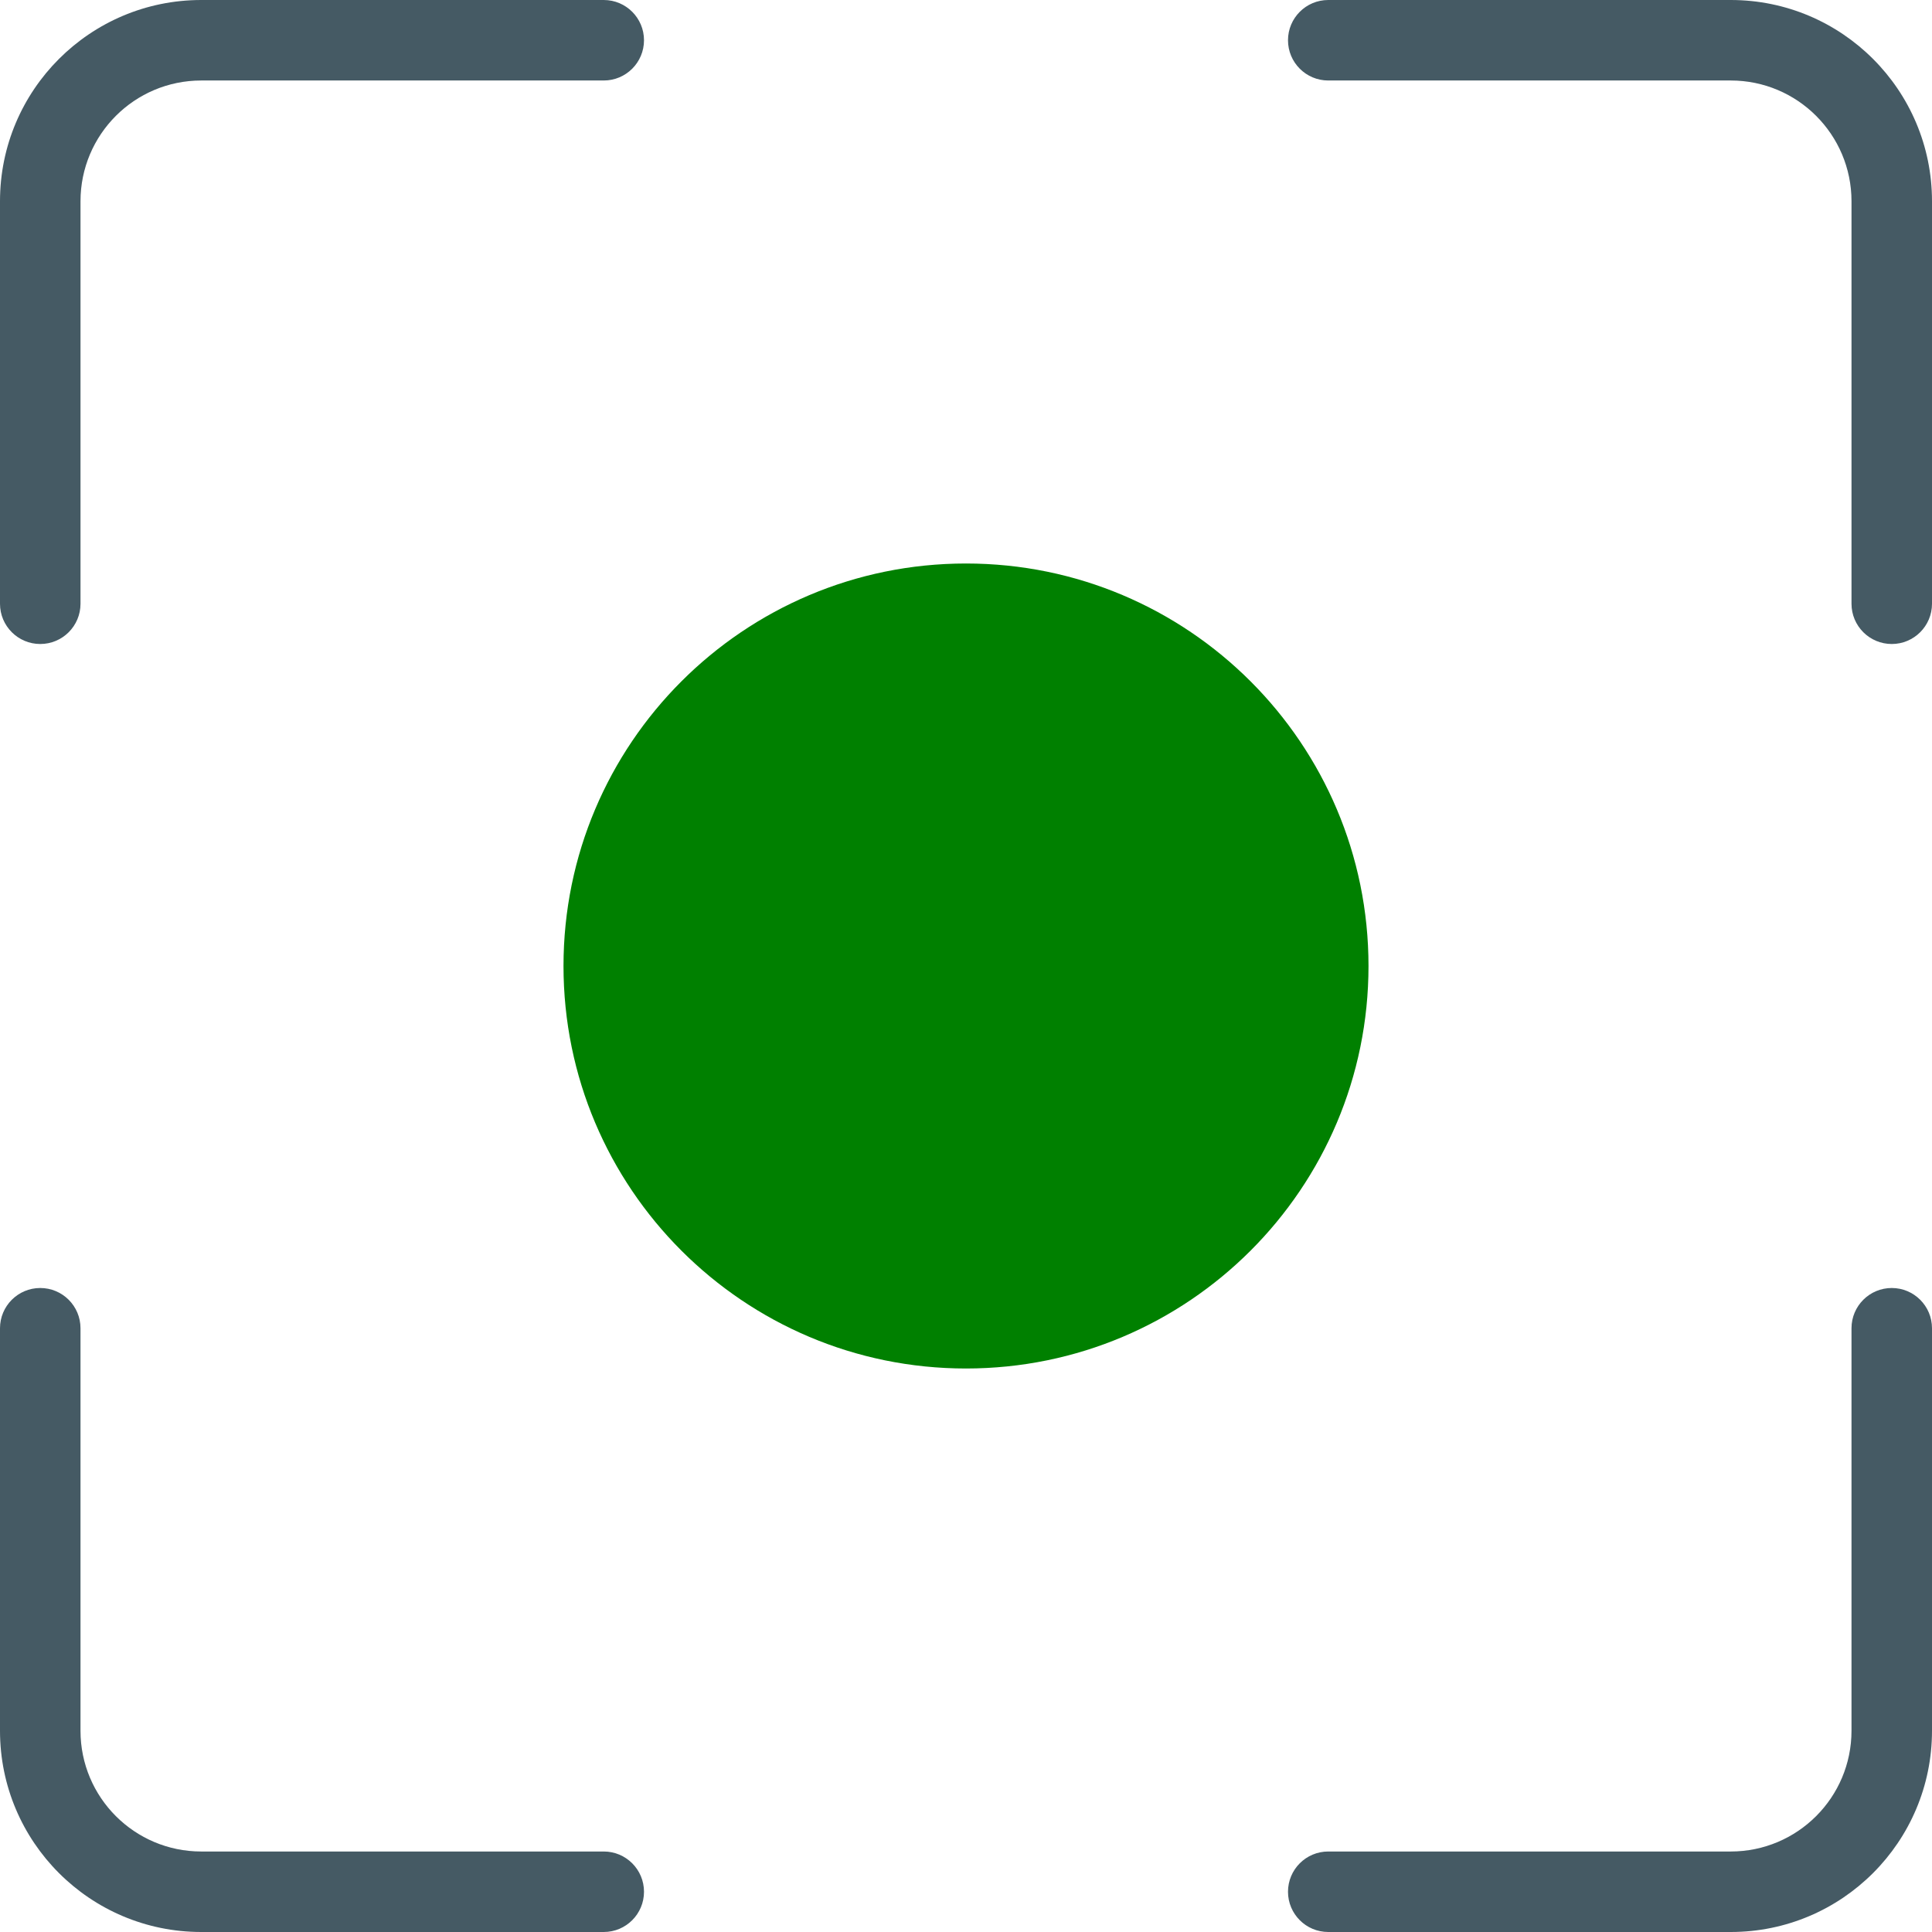
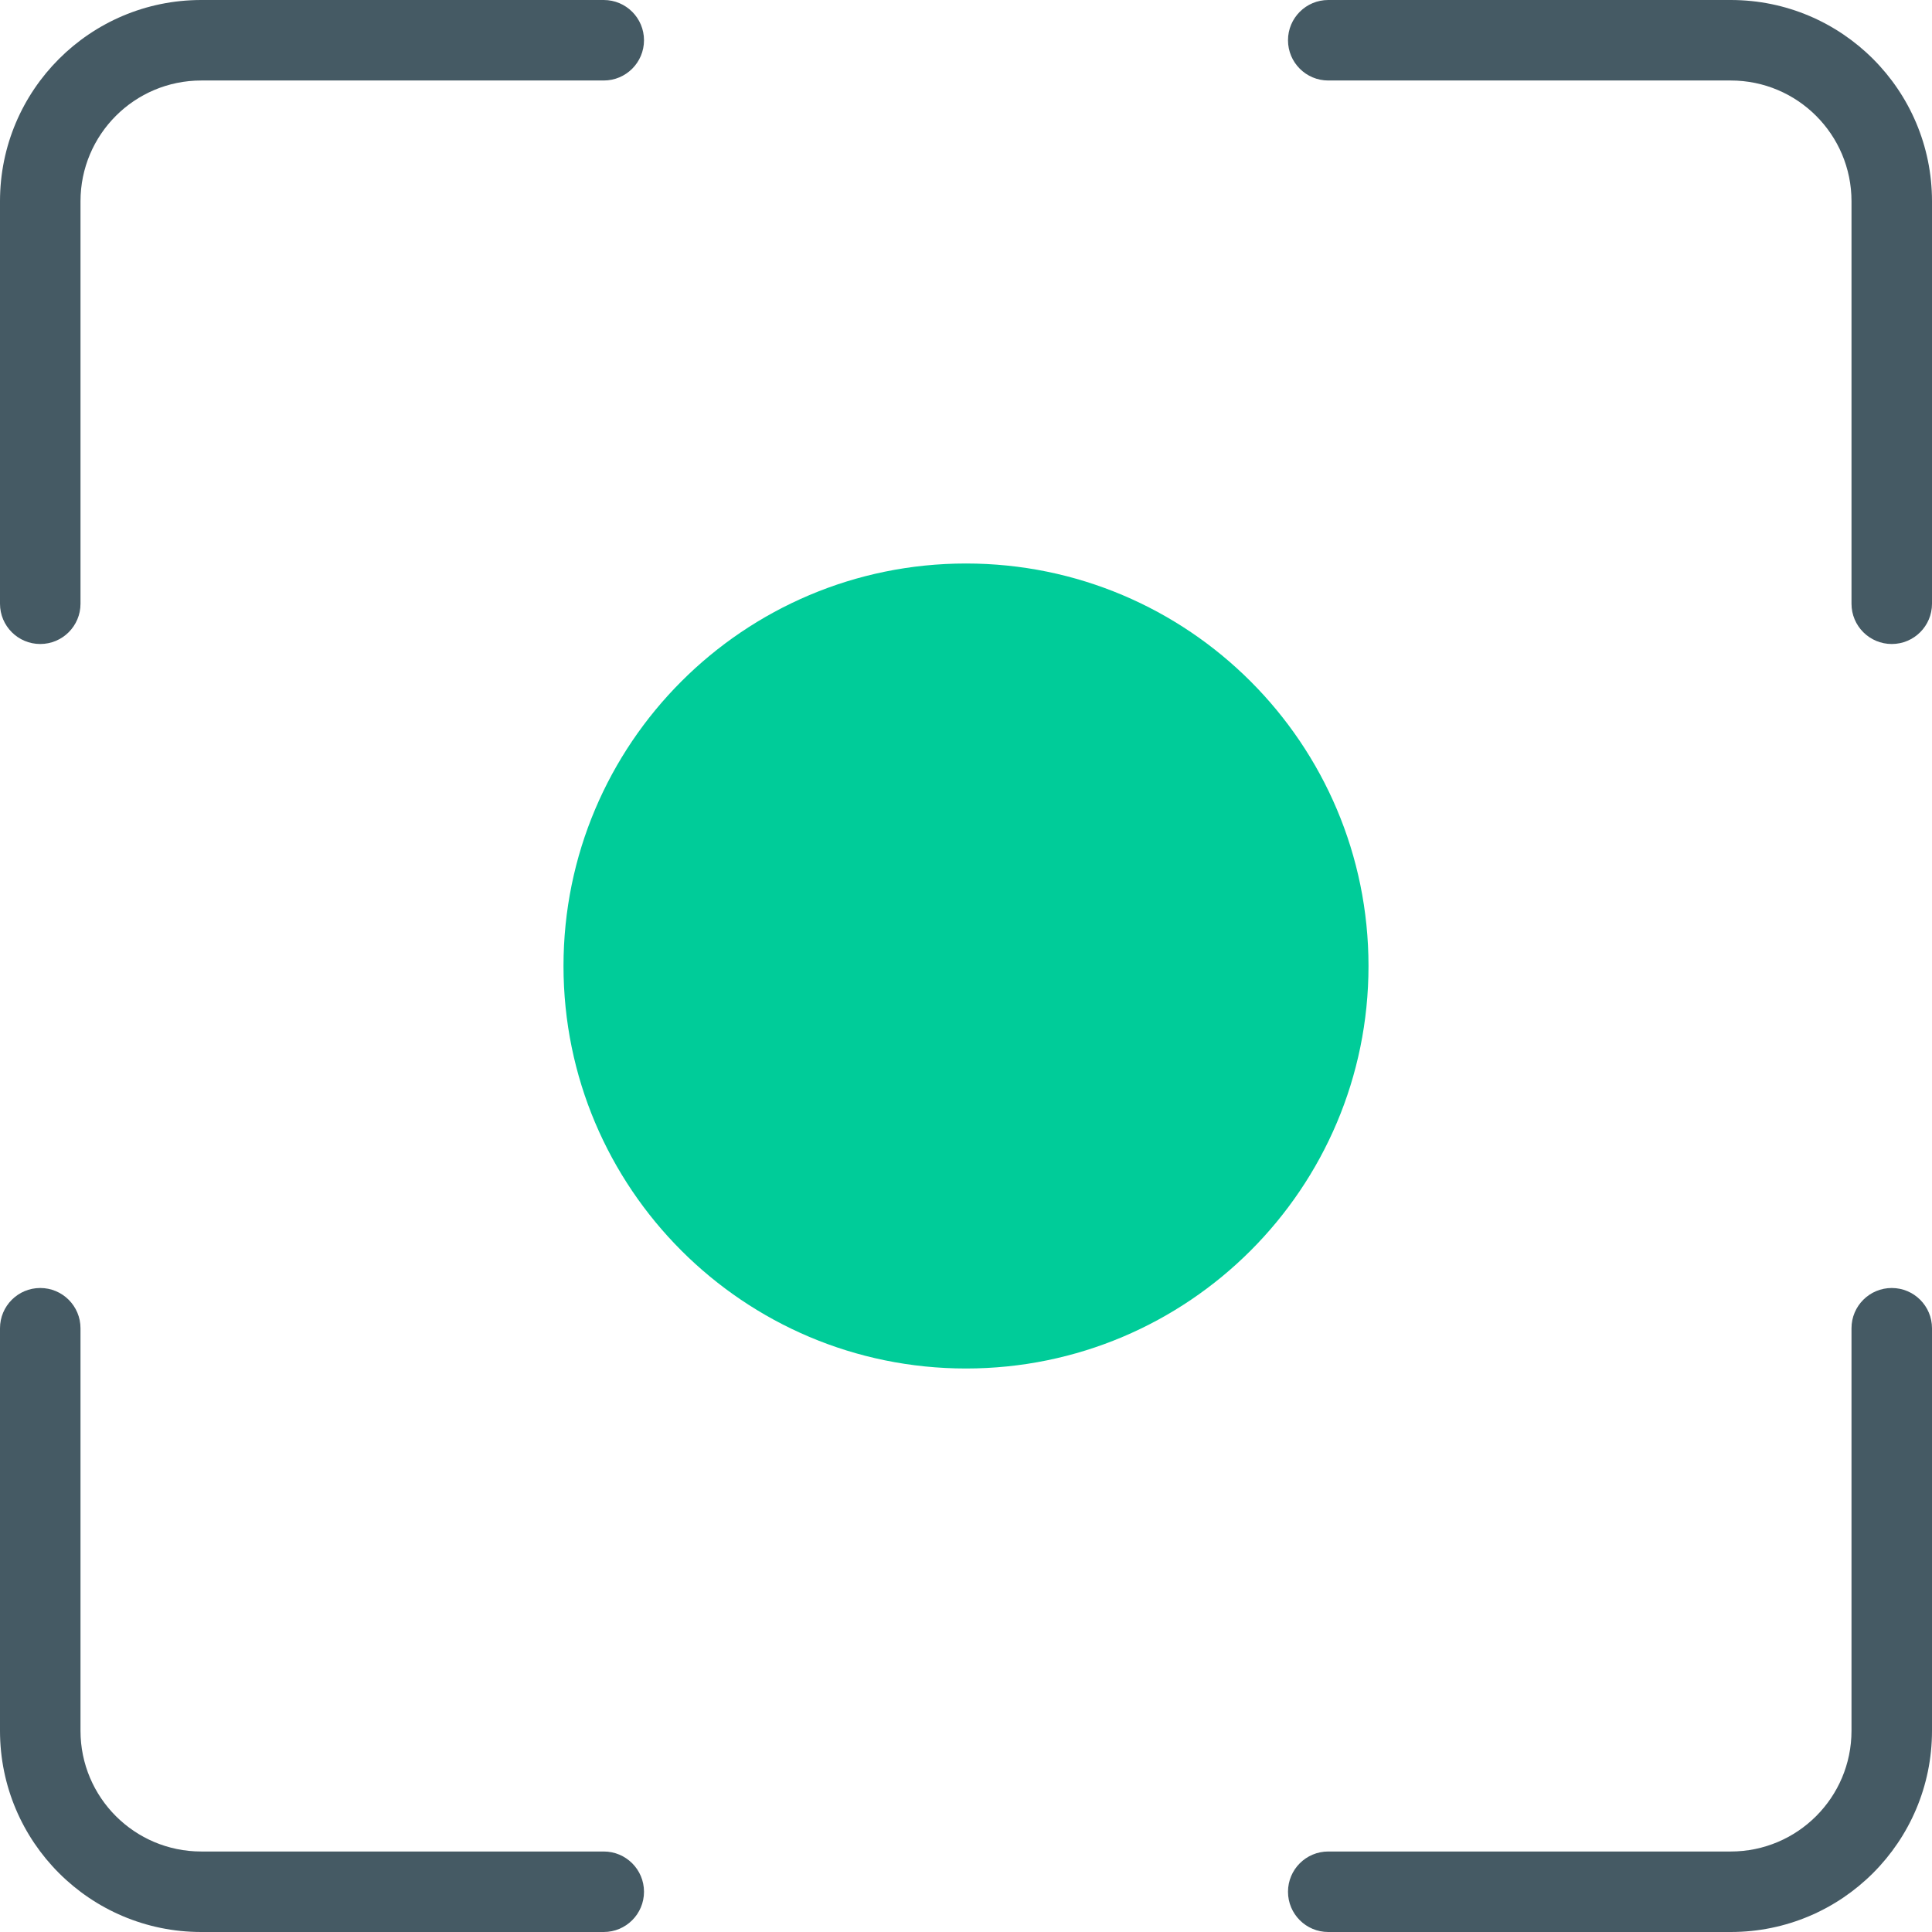
<svg xmlns="http://www.w3.org/2000/svg" version="1.1" id="Capa_1" x="0px" y="0px" viewBox="0 0 512 512" style="enable-background:new 0 0 512 512;" xml:space="preserve">
-   <circle style="fill:green;" cx="256" cy="256" r="106.667" />
+   <circle style="fill:#0c9;" cx="256" cy="256" r="106.667" />
  <g>
    <path style="fill:#455A64;" d="M10.667,170.667c5.891,0,10.667-4.776,10.667-10.667V53.333c0-17.673,14.327-32,32-32H160   c5.891,0,10.667-4.776,10.667-10.667S165.891,0,160,0H53.333C23.878,0,0,23.878,0,53.333V160   C0,165.891,4.776,170.667,10.667,170.667z" />
    <path style="fill:#455A64;" d="M458.667,0H352c-5.891,0-10.667,4.776-10.667,10.667S346.109,21.333,352,21.333h106.667   c17.673,0,32,14.327,32,32V160c0,5.891,4.776,10.667,10.667,10.667S512,165.891,512,160V53.333C512,23.878,488.122,0,458.667,0z" />
    <path style="fill:#455A64;" d="M160,490.667H53.333c-17.673,0-32-14.327-32-32V352c0-5.891-4.776-10.667-10.667-10.667   S0,346.109,0,352v106.667C0,488.122,23.878,512,53.333,512H160c5.891,0,10.667-4.776,10.667-10.667S165.891,490.667,160,490.667z" />
    <path style="fill:#455A64;" d="M501.333,341.333c-5.891,0-10.667,4.776-10.667,10.667v106.667c0,17.673-14.327,32-32,32H352   c-5.891,0-10.667,4.776-10.667,10.667S346.109,512,352,512h106.667C488.122,512,512,488.122,512,458.667V352   C512,346.109,507.224,341.333,501.333,341.333z" />
  </g>
  <g>
</g>
  <g>
</g>
  <g>
</g>
  <g>
</g>
  <g>
</g>
  <g>
</g>
  <g>
</g>
  <g>
</g>
  <g>
</g>
  <g>
</g>
  <g>
</g>
  <g>
</g>
  <g>
</g>
  <g>
</g>
  <g>
</g>
</svg>
